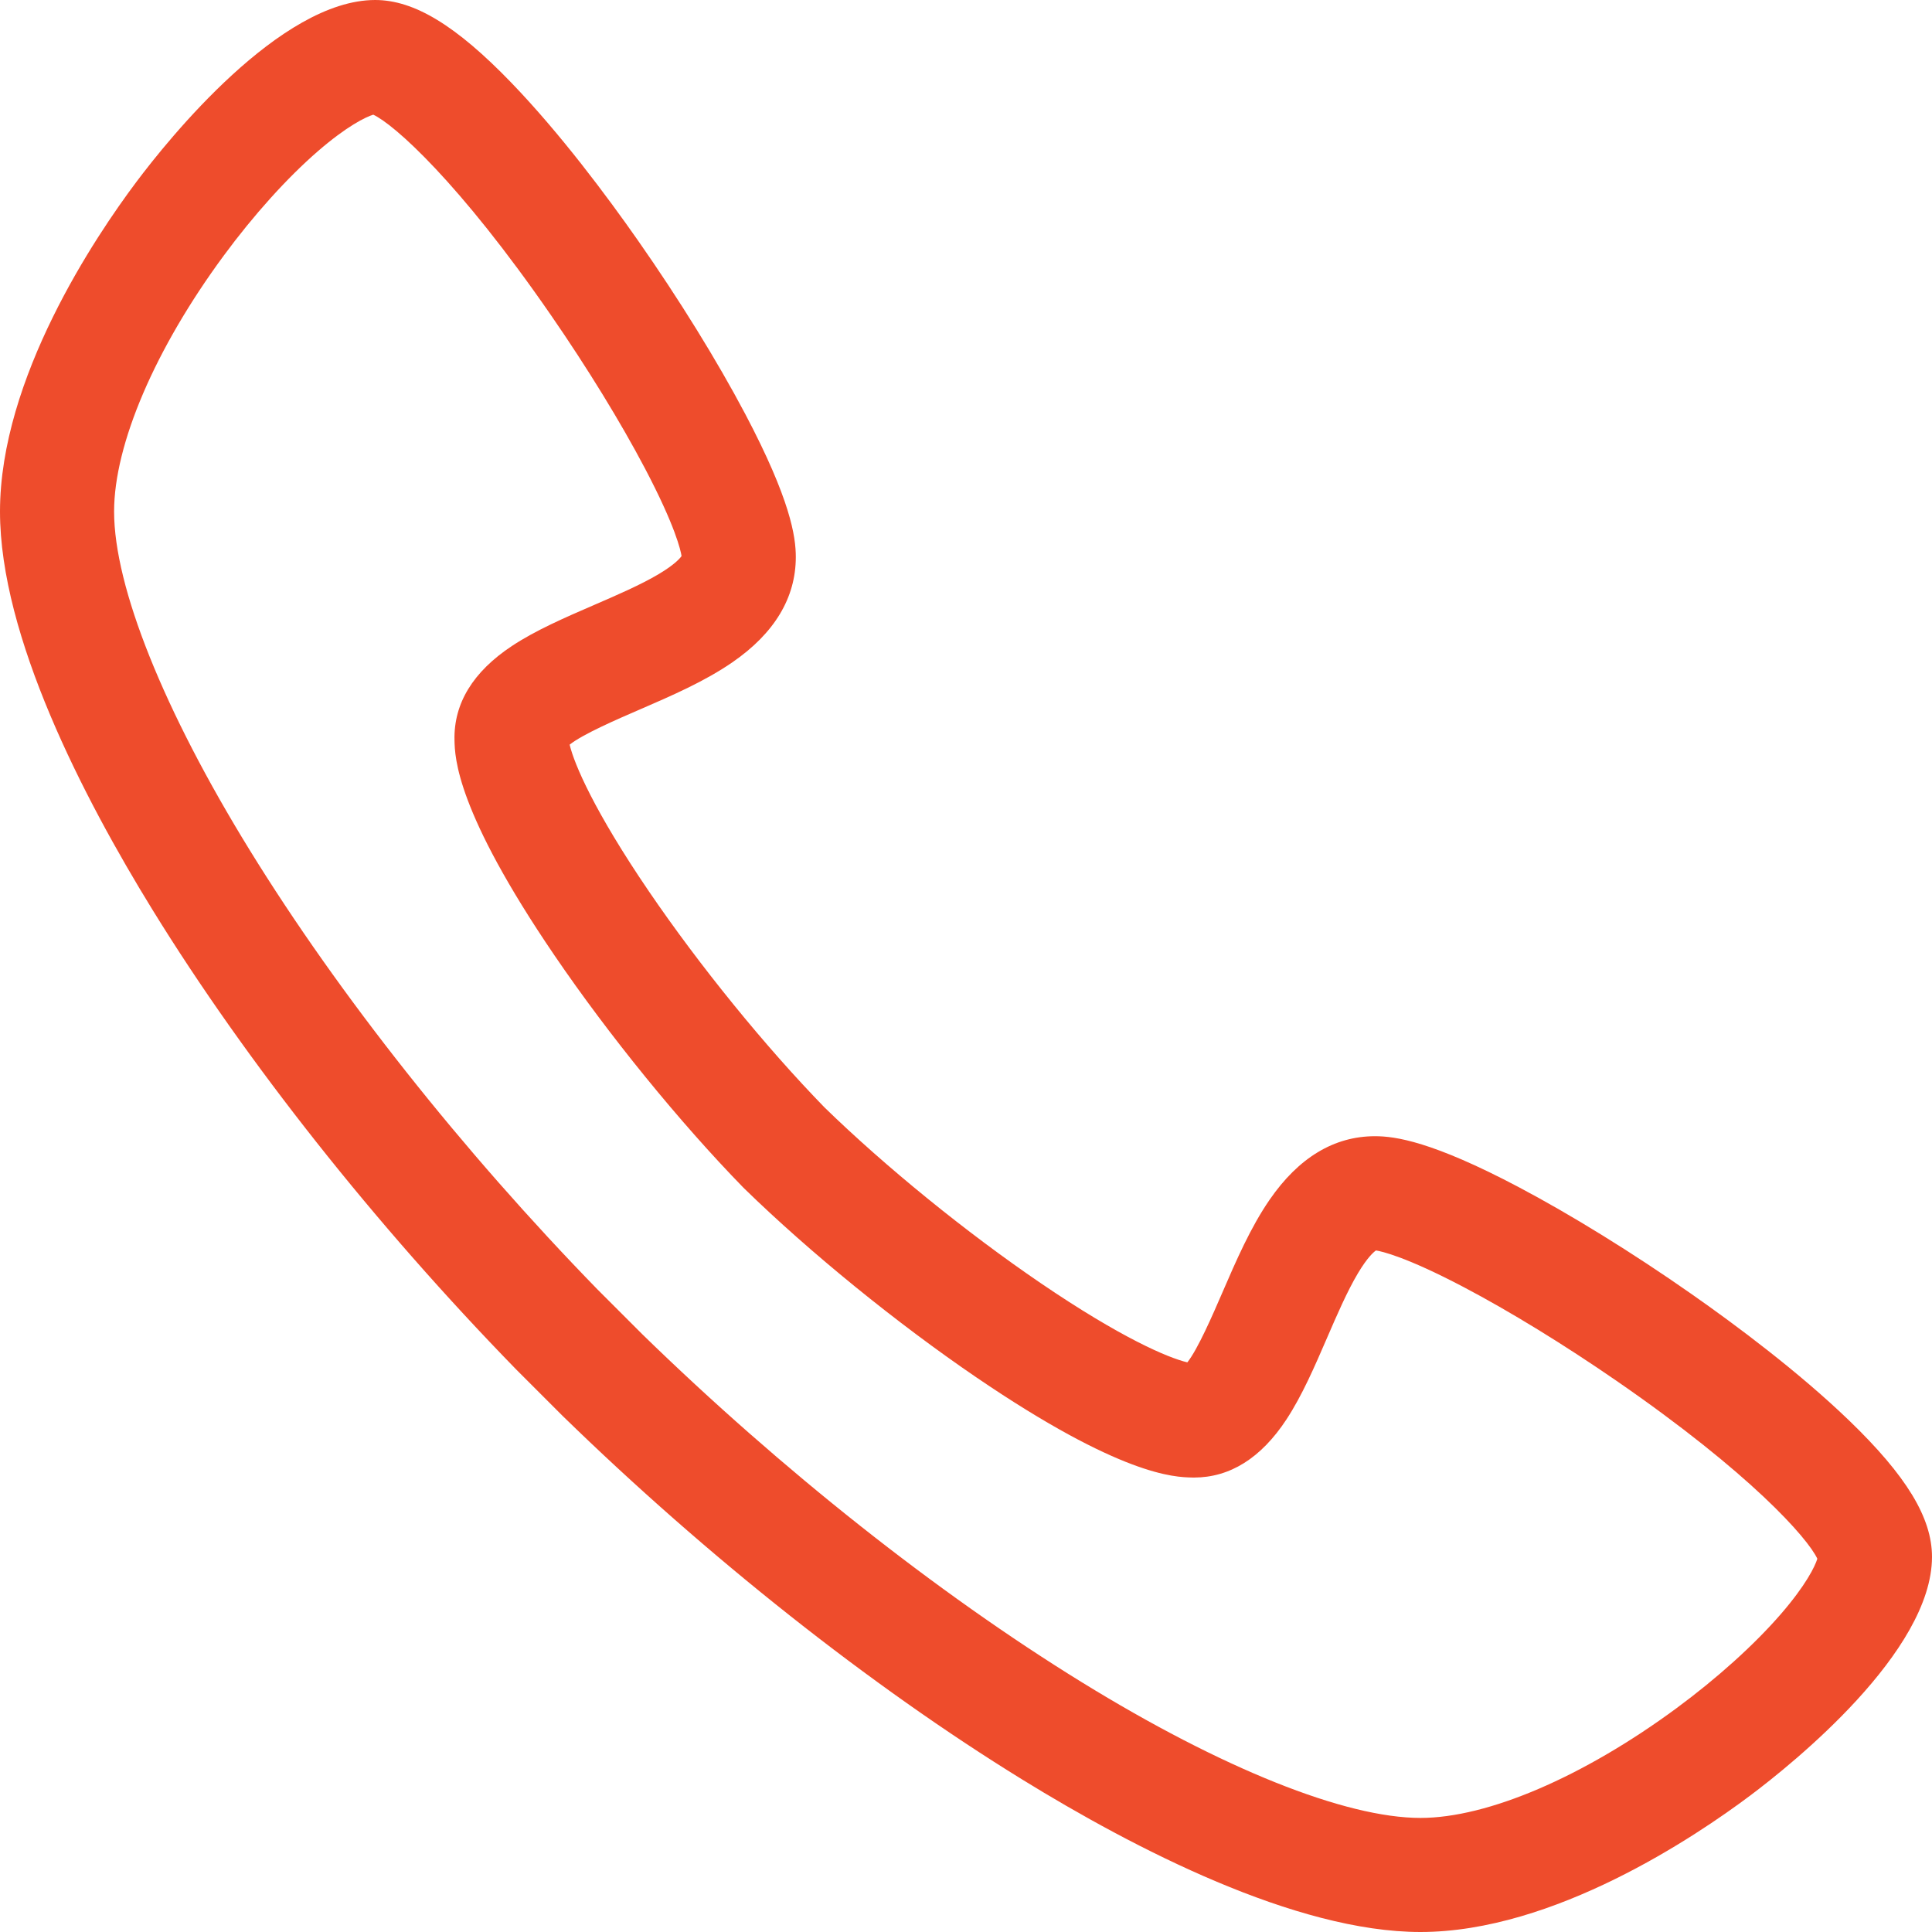
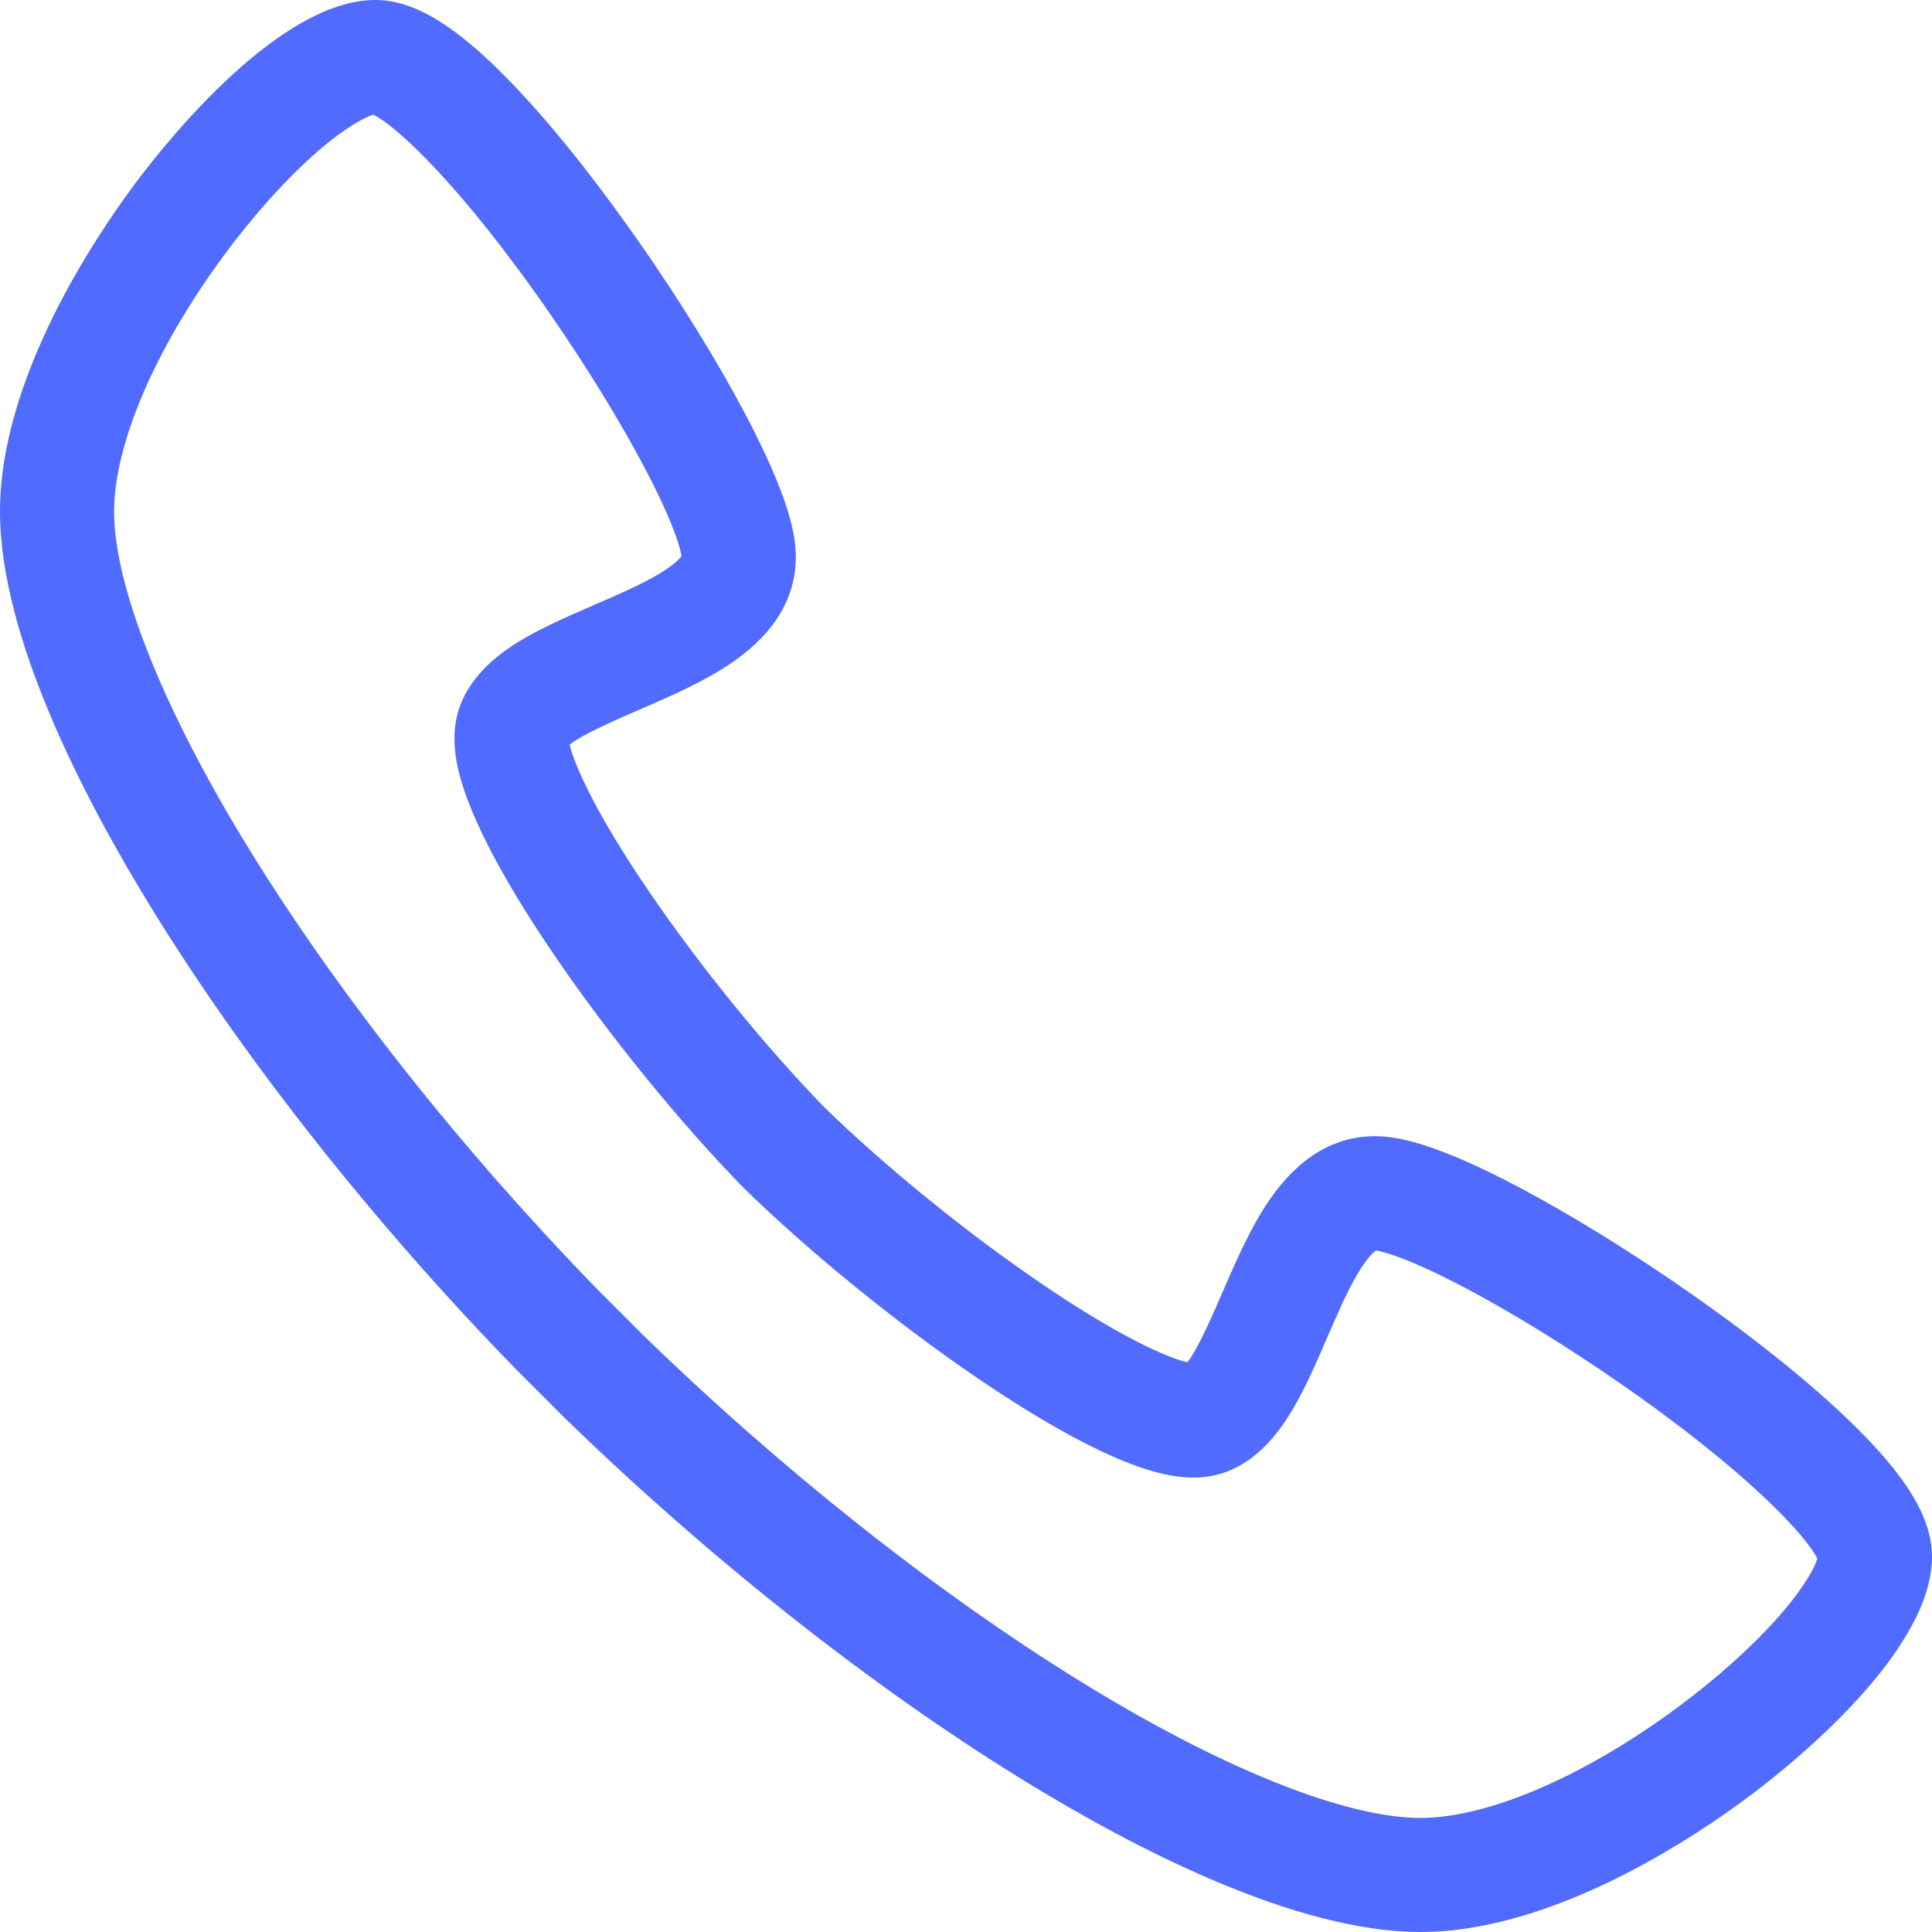
<svg xmlns="http://www.w3.org/2000/svg" t="1711102285608" class="icon" viewBox="0 0 1024 1024" version="1.1" p-id="4305" width="200" height="200">
-   <path d="M752.882 1024c-66.064 0-151.355-44.009-211.274-80.941-80.243-49.445-166.687-117.852-243.415-192.608l-0.276-0.276-24.363-24.367c-74.76-76.722-143.161-163.172-192.614-243.415C44.016 422.474 0 337.183 0 271.118c0-70.697 50.555-145.736 72.29-174.713C89.25 73.791 148.505 0 198.851 0c20.675 0 42.938 13.531 72.198 43.876 25.881 26.831 50.715 60.185 66.988 83.44 21.858 31.222 42.07 63.912 56.924 92.054 24.05 45.562 26.833 65.1 26.833 75.833 0 21.662-11.315 40.45-33.624 55.839-14.69 10.131-32.324 17.76-49.375 25.141-11.502 4.975-29.868 12.915-36.872 18.5 2.445 10.351 13.126 35.348 41.996 77.732 26.9 39.492 61.686 82.291 93.11 114.563 32.266 31.42 75.059 66.21 114.563 93.11 42.371 28.856 67.369 39.543 77.728 41.99 5.579-7.004 13.525-25.364 18.5-36.866 7.375-17.056 15.002-34.691 25.141-49.381 15.389-22.309 34.177-33.618 55.839-33.618 10.734 0 30.271 2.781 75.839 26.827 28.135 14.854 60.832 35.066 92.049 56.924 23.255 16.28 56.607 41.114 83.444 66.988C1010.469 782.211 1024 804.475 1024 825.149c0 50.346-73.785 109.601-96.399 126.56C898.617 973.445 823.579 1024 752.882 1024L752.882 1024zM340.529 707.279c73.607 71.703 156.273 137.148 232.804 184.31 74.195 45.726 139.641 71.95 179.55 71.95 35.551 0 86.231-21.713 135.58-58.071 21.633-15.944 41.322-33.7 55.441-49.994 13.249-15.297 18.092-25.274 19.321-29.301-5.118-10.998-35.529-45.388-106.504-94.349-27.843-19.204-56.623-36.854-81.05-49.693-30.669-16.124-43.45-18.909-46.377-19.366-1.137 0.78-4.477 3.572-9.556 12.083-5.683 9.531-11.147 22.163-16.427 34.374-6.502 15.038-13.232 30.589-21.484 43.135-13.416 20.408-29.891 30.761-48.959 30.773-0.346 0-0.705-0.006-1.073-0.018-9.277-0.197-37.536-0.797-114.248-53.041-42.346-28.852-88.336-66.255-123.005-100.069l-0.543-0.537c-33.808-34.679-71.211-80.663-100.059-123.005-52.251-76.712-52.855-104.968-53.051-114.252-0.416-19.417 9.834-36.18 30.452-49.832 12.607-8.346 28.285-15.124 43.444-21.686 12.214-5.28 24.84-10.746 34.374-16.423 8.511-5.073 11.311-8.419 12.083-9.556-0.457-2.927-3.242-15.706-19.364-46.377-12.839-24.42-30.491-53.207-49.695-81.043-48.962-70.982-83.352-101.39-94.349-106.508-4.028 1.233-14.006 6.076-29.303 19.325-16.296 14.113-34.05 33.806-49.988 55.441-36.364 49.342-58.071 100.022-58.071 135.574 0 39.907 26.221 105.349 71.944 179.55 47.165 76.532 112.613 159.197 184.31 232.804L340.529 707.279 340.529 707.279zM340.529 707.279" fill="#ee4c2c" p-id="4306" />
+   <path d="M752.882 1024c-66.064 0-151.355-44.009-211.274-80.941-80.243-49.445-166.687-117.852-243.415-192.608l-0.276-0.276-24.363-24.367c-74.76-76.722-143.161-163.172-192.614-243.415C44.016 422.474 0 337.183 0 271.118c0-70.697 50.555-145.736 72.29-174.713C89.25 73.791 148.505 0 198.851 0c20.675 0 42.938 13.531 72.198 43.876 25.881 26.831 50.715 60.185 66.988 83.44 21.858 31.222 42.07 63.912 56.924 92.054 24.05 45.562 26.833 65.1 26.833 75.833 0 21.662-11.315 40.45-33.624 55.839-14.69 10.131-32.324 17.76-49.375 25.141-11.502 4.975-29.868 12.915-36.872 18.5 2.445 10.351 13.126 35.348 41.996 77.732 26.9 39.492 61.686 82.291 93.11 114.563 32.266 31.42 75.059 66.21 114.563 93.11 42.371 28.856 67.369 39.543 77.728 41.99 5.579-7.004 13.525-25.364 18.5-36.866 7.375-17.056 15.002-34.691 25.141-49.381 15.389-22.309 34.177-33.618 55.839-33.618 10.734 0 30.271 2.781 75.839 26.827 28.135 14.854 60.832 35.066 92.049 56.924 23.255 16.28 56.607 41.114 83.444 66.988C1010.469 782.211 1024 804.475 1024 825.149c0 50.346-73.785 109.601-96.399 126.56C898.617 973.445 823.579 1024 752.882 1024L752.882 1024zM340.529 707.279c73.607 71.703 156.273 137.148 232.804 184.31 74.195 45.726 139.641 71.95 179.55 71.95 35.551 0 86.231-21.713 135.58-58.071 21.633-15.944 41.322-33.7 55.441-49.994 13.249-15.297 18.092-25.274 19.321-29.301-5.118-10.998-35.529-45.388-106.504-94.349-27.843-19.204-56.623-36.854-81.05-49.693-30.669-16.124-43.45-18.909-46.377-19.366-1.137 0.78-4.477 3.572-9.556 12.083-5.683 9.531-11.147 22.163-16.427 34.374-6.502 15.038-13.232 30.589-21.484 43.135-13.416 20.408-29.891 30.761-48.959 30.773-0.346 0-0.705-0.006-1.073-0.018-9.277-0.197-37.536-0.797-114.248-53.041-42.346-28.852-88.336-66.255-123.005-100.069l-0.543-0.537c-33.808-34.679-71.211-80.663-100.059-123.005-52.251-76.712-52.855-104.968-53.051-114.252-0.416-19.417 9.834-36.18 30.452-49.832 12.607-8.346 28.285-15.124 43.444-21.686 12.214-5.28 24.84-10.746 34.374-16.423 8.511-5.073 11.311-8.419 12.083-9.556-0.457-2.927-3.242-15.706-19.364-46.377-12.839-24.42-30.491-53.207-49.695-81.043-48.962-70.982-83.352-101.39-94.349-106.508-4.028 1.233-14.006 6.076-29.303 19.325-16.296 14.113-34.05 33.806-49.988 55.441-36.364 49.342-58.071 100.022-58.071 135.574 0 39.907 26.221 105.349 71.944 179.55 47.165 76.532 112.613 159.197 184.31 232.804L340.529 707.279 340.529 707.279zM340.529 707.279" fill="#506bfe" p-id="4306" />
</svg>
